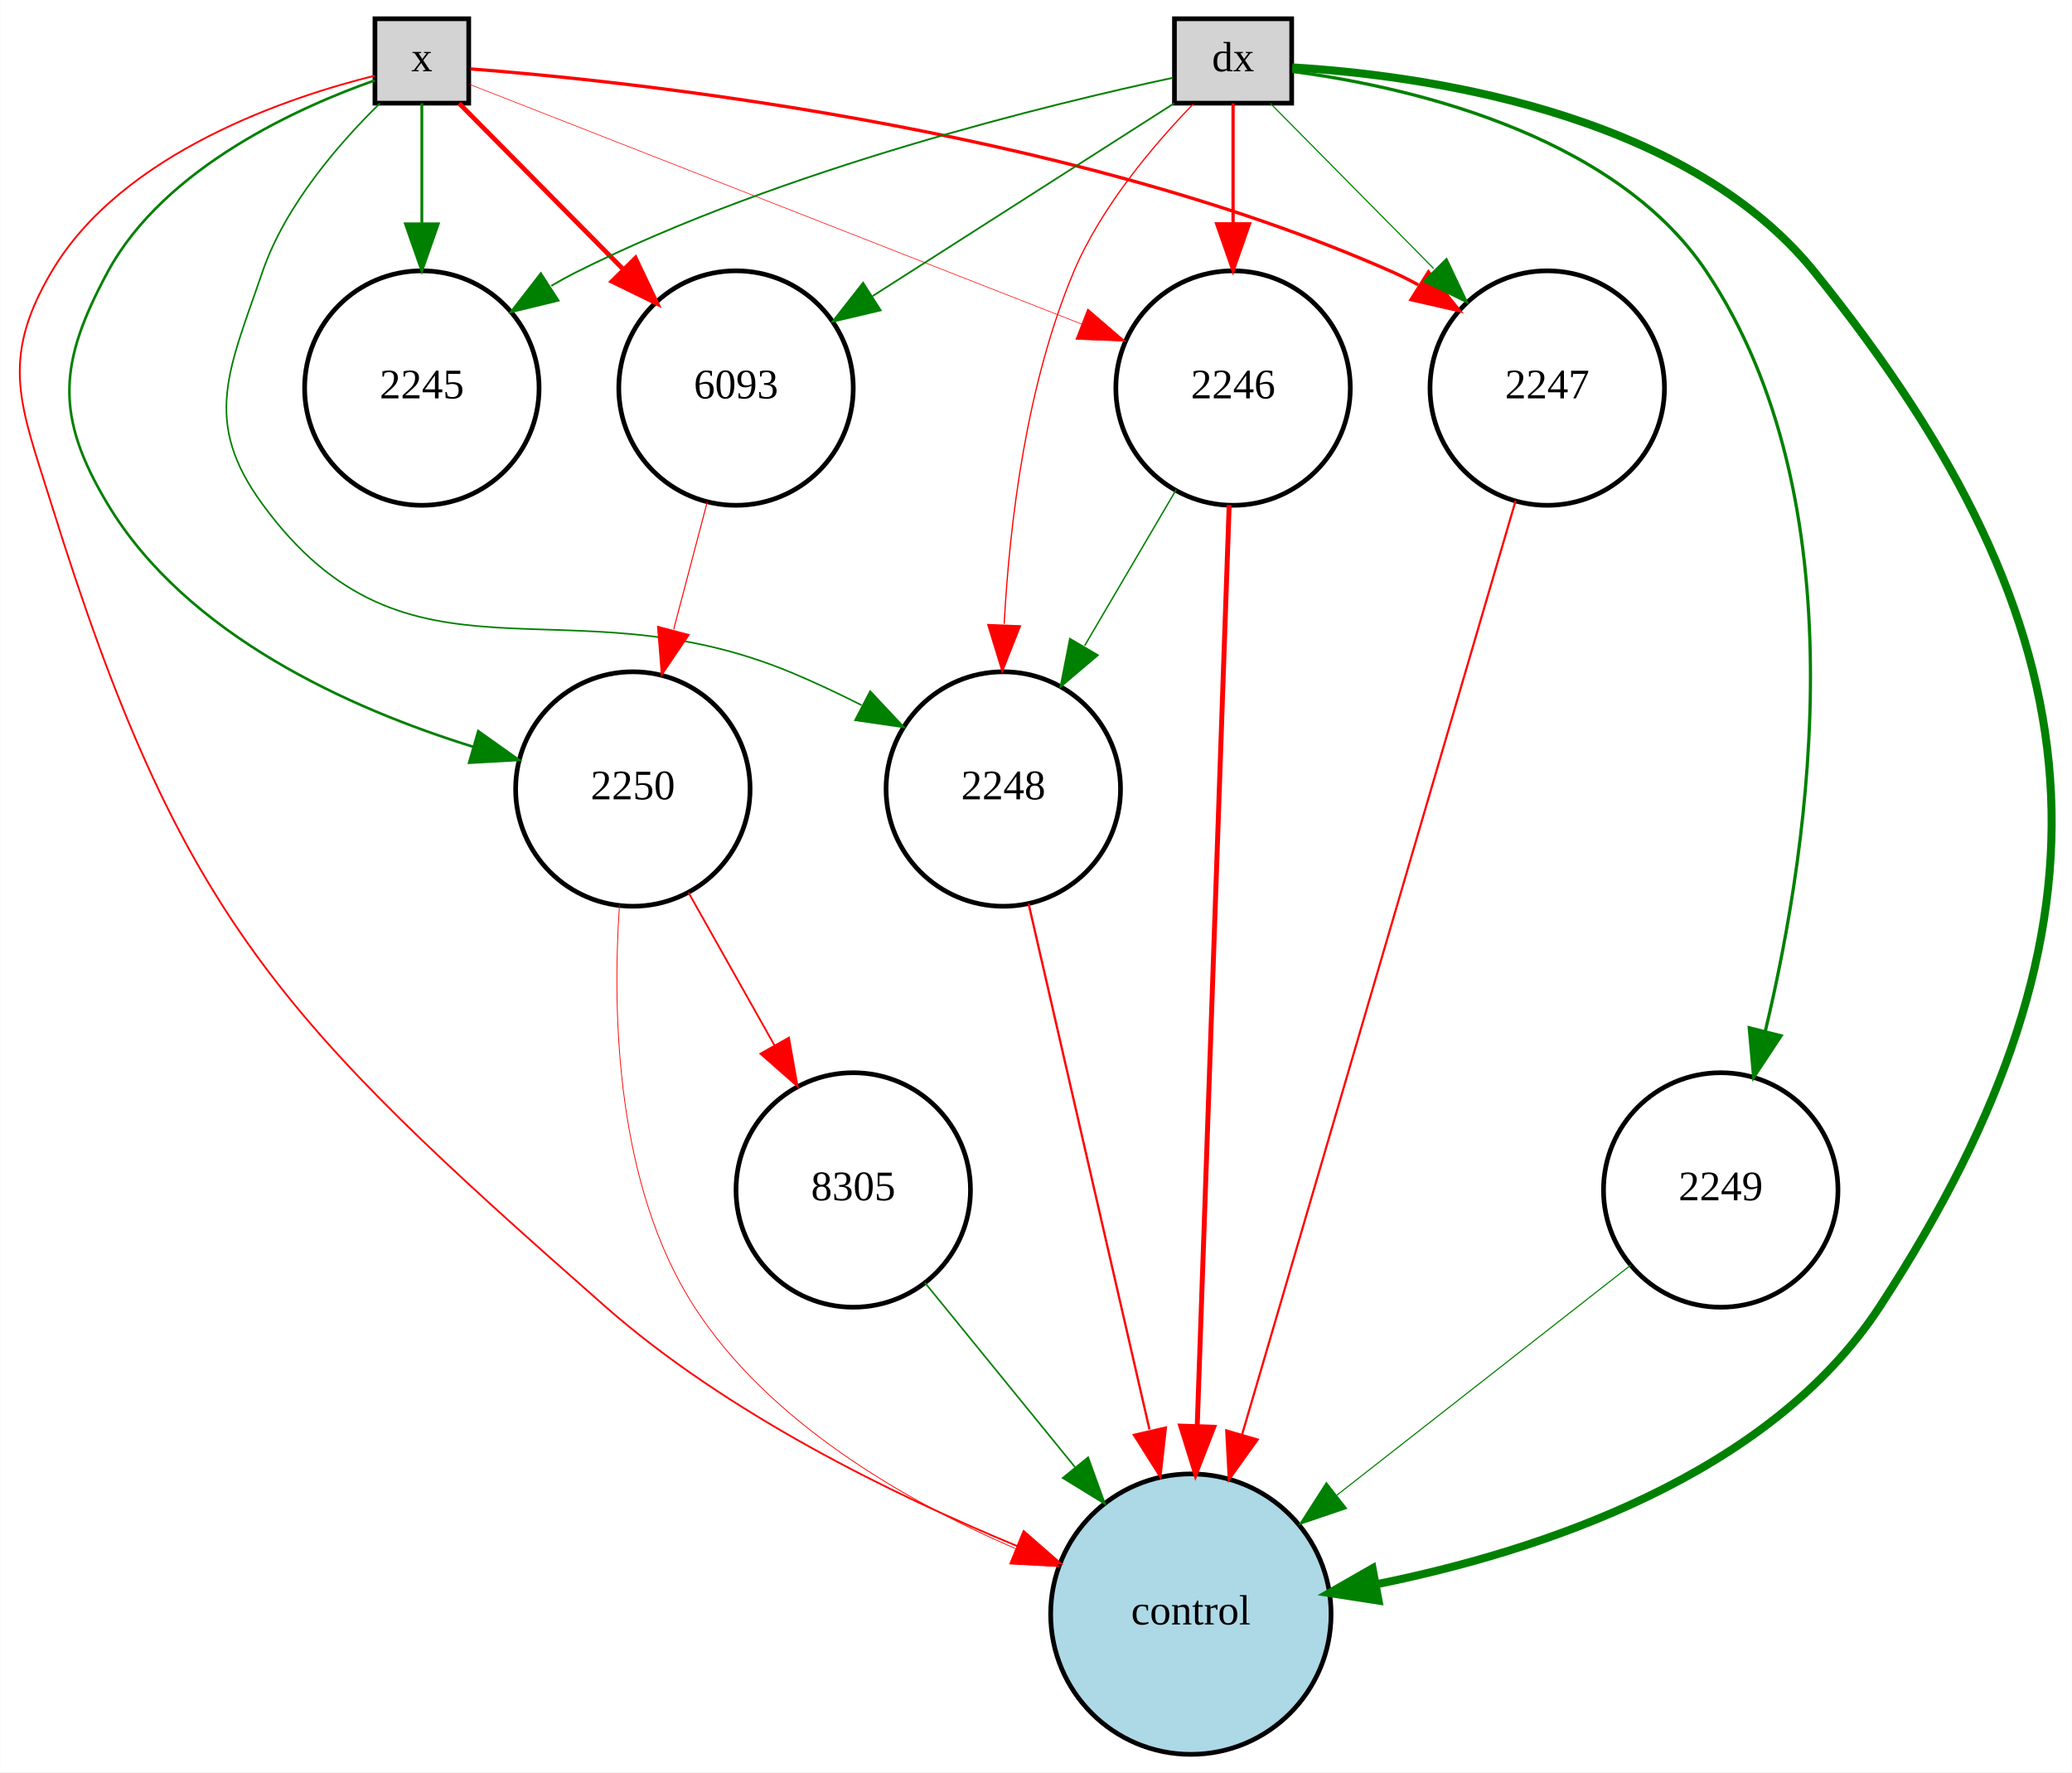
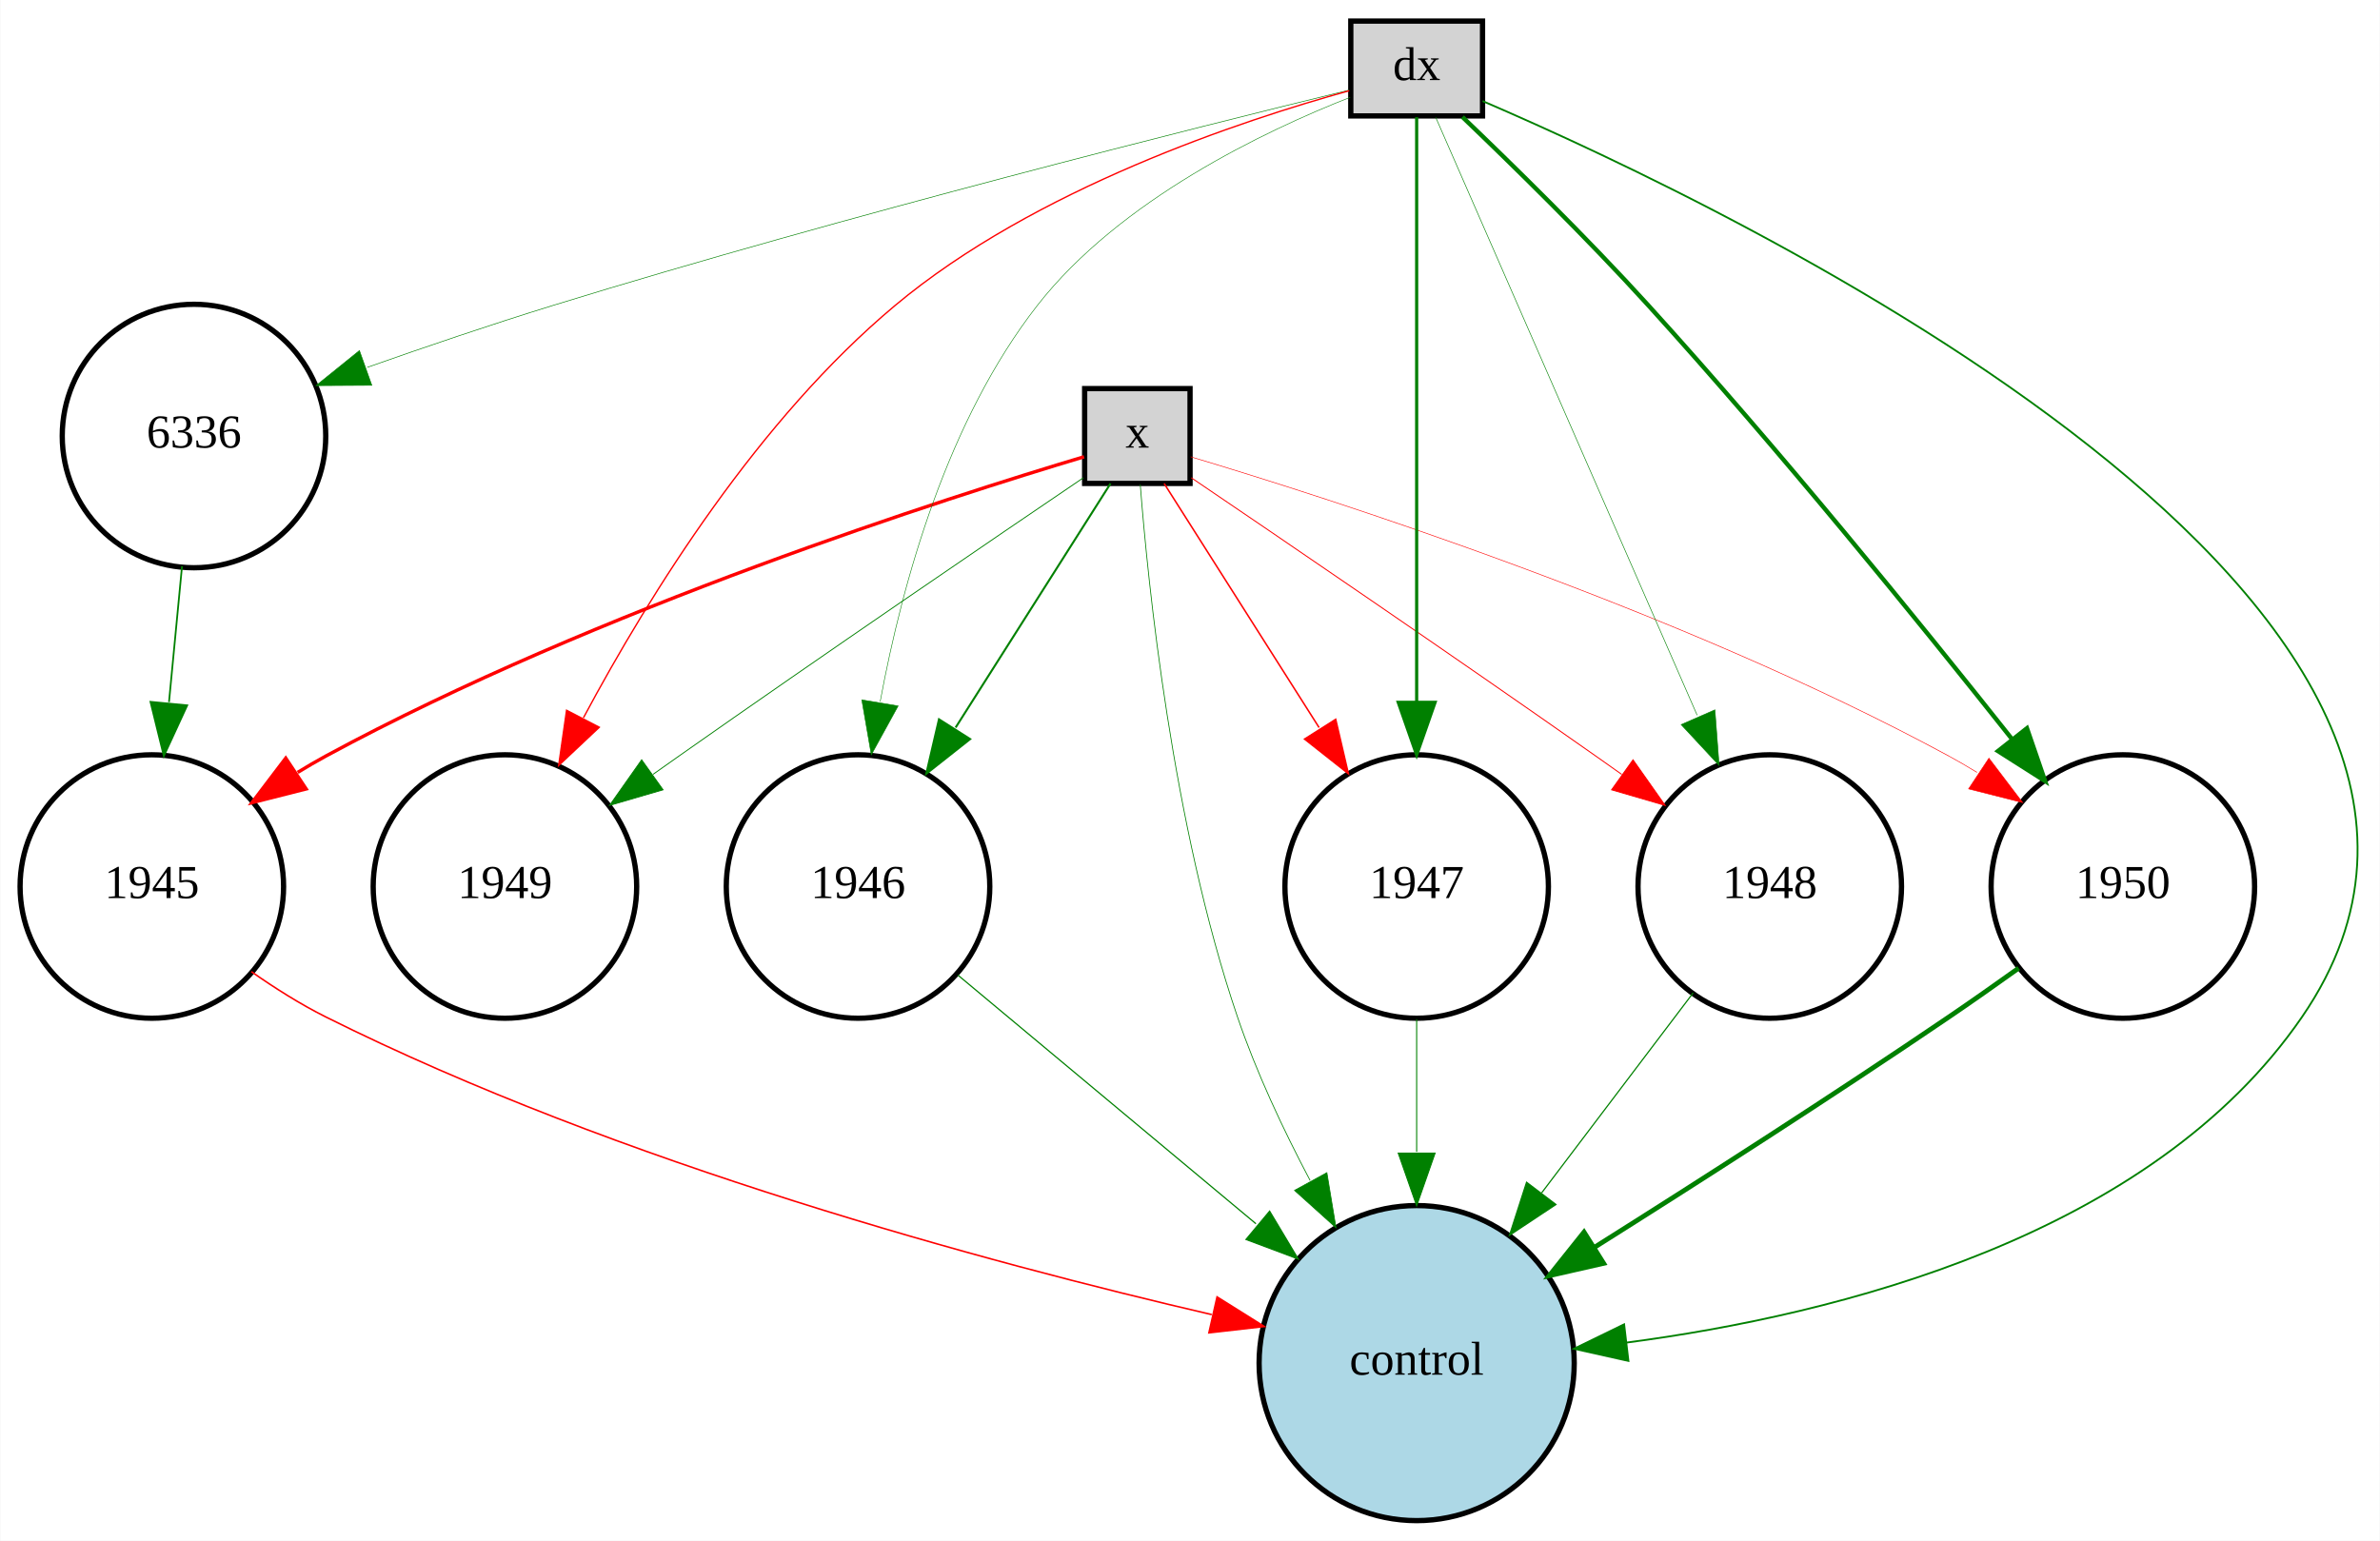
- <svg xmlns="http://www.w3.org/2000/svg" width="442pt" height="378pt" viewBox="0.00 0.00 441.79 377.89">
-   <g id="graph0" class="graph" transform="scale(1 1) rotate(0) translate(4 373.889)">
-     <polygon fill="white" stroke="none" points="-4,4 -4,-373.889 437.789,-373.889 437.789,4 -4,4" />
+ <svg xmlns="http://www.w3.org/2000/svg" width="451pt" height="292pt" viewBox="0.00 0.00 451.48 292.39">
+   <g id="graph0" class="graph" transform="scale(1 1) rotate(0) translate(4 288.392)">
+     <polygon fill="white" stroke="none" points="-4,4 -4,-288.392 447.481,-288.392 447.481,4 -4,4" />
    <g id="node1" class="node">
-       <polygon fill="lightgray" stroke="black" points="95.921,-369.889 75.921,-369.889 75.921,-351.889 95.921,-351.889 95.921,-369.889" />
-       <text text-anchor="middle" x="85.921" y="-358.689" font-family="Times New Roman,serif" font-size="9.00">x</text>
+       <polygon fill="lightgray" stroke="black" points="221.749,-214.643 201.749,-214.643 201.749,-196.643 221.749,-196.643 221.749,-214.643" />
+       <text text-anchor="middle" x="211.749" y="-203.443" font-family="Times New Roman,serif" font-size="9.00">x</text>
    </g>
    <g id="node3" class="node">
-       <ellipse fill="lightblue" stroke="black" cx="249.921" cy="-29.698" rx="29.898" ry="29.898" />
-       <text text-anchor="middle" x="249.921" y="-27.498" font-family="Times New Roman,serif" font-size="9.00">control</text>
+       <ellipse fill="lightblue" stroke="black" cx="264.749" cy="-29.698" rx="29.898" ry="29.898" />
+       <text text-anchor="middle" x="264.749" y="-27.498" font-family="Times New Roman,serif" font-size="9.00">control</text>
+     </g>
+     <g id="edge11" class="edge">
+       <path fill="none" stroke="green" stroke-width="0.145" d="M212.298,-196.48C213.725,-178.022 218.344,-131.846 230.749,-95.397 234.311,-84.928 239.389,-74.09 244.536,-64.346" />
+       <polygon fill="green" stroke="green" stroke-width="0.145" points="247.709,-65.838 249.446,-55.387 241.571,-62.474 247.709,-65.838" />
+     </g>
+     <g id="node5" class="node">
+       <ellipse fill="white" stroke="black" cx="24.749" cy="-120.146" rx="25" ry="25" />
+       <text text-anchor="middle" x="24.749" y="-117.946" font-family="Times New Roman,serif" font-size="9.00">1945</text>
    </g>
    <g id="edge17" class="edge">
-       <path fill="none" stroke="red" stroke-width="0.379" d="M75.89,-357.752C58.23,-353.386 22.034,-341.606 6.921,-315.889 -4.225,-296.923 0.378,-287.395 6.921,-266.392 34.387,-178.234 55.635,-156.434 124.921,-95.397 150.886,-72.523 186.374,-55.158 212.904,-44.207" />
-       <polygon fill="red" stroke="red" stroke-width="0.379" points="214.26,-47.434 222.239,-40.464 211.655,-40.937 214.26,-47.434" />
+       <path fill="none" stroke="red" stroke-width="0.646" d="M201.634,-201.701C176.432,-194.166 109.175,-172.785 57.749,-144.894 55.98,-143.935 54.197,-142.896 52.423,-141.805" />
+       <polygon fill="red" stroke="red" stroke-width="0.646" points="54.026,-138.668 43.756,-136.065 50.161,-144.505 54.026,-138.668" />
+     </g>
+     <g id="node6" class="node">
+       <ellipse fill="white" stroke="black" cx="158.749" cy="-120.146" rx="25" ry="25" />
+       <text text-anchor="middle" x="158.749" y="-117.946" font-family="Times New Roman,serif" font-size="9.00">1946</text>
+     </g>
+     <g id="edge3" class="edge">
+       <path fill="none" stroke="green" stroke-width="0.385" d="M206.667,-196.637C199.934,-186.03 187.691,-166.742 177.266,-150.318" />
+       <polygon fill="green" stroke="green" stroke-width="0.385" points="180.022,-148.129 171.708,-141.561 174.112,-151.88 180.022,-148.129" />
+     </g>
+     <g id="node7" class="node">
+       <ellipse fill="white" stroke="black" cx="264.749" cy="-120.146" rx="25" ry="25" />
+       <text text-anchor="middle" x="264.749" y="-117.946" font-family="Times New Roman,serif" font-size="9.00">1947</text>
+     </g>
+     <g id="edge16" class="edge">
+       <path fill="none" stroke="red" stroke-width="0.286" d="M216.831,-196.637C223.564,-186.03 235.807,-166.742 246.232,-150.318" />
+       <polygon fill="red" stroke="red" stroke-width="0.286" points="249.386,-151.88 251.79,-141.561 243.476,-148.129 249.386,-151.88" />
+     </g>
+     <g id="node8" class="node">
+       <ellipse fill="white" stroke="black" cx="331.749" cy="-120.146" rx="25" ry="25" />
+       <text text-anchor="middle" x="331.749" y="-117.946" font-family="Times New Roman,serif" font-size="9.00">1948</text>
+     </g>
+     <g id="edge4" class="edge">
+       <path fill="none" stroke="red" stroke-width="0.179" d="M221.978,-197.725C238.291,-186.668 271.169,-164.286 298.749,-144.894 300.351,-143.768 301.994,-142.606 303.649,-141.431" />
+       <polygon fill="red" stroke="red" stroke-width="0.179" points="305.803,-144.194 311.906,-135.533 301.734,-138.498 305.803,-144.194" />
+     </g>
+     <g id="node9" class="node">
+       <ellipse fill="white" stroke="black" cx="91.749" cy="-120.146" rx="25" ry="25" />
+       <text text-anchor="middle" x="91.749" y="-117.946" font-family="Times New Roman,serif" font-size="9.00">1949</text>
+     </g>
+     <g id="edge12" class="edge">
+       <path fill="none" stroke="green" stroke-width="0.168" d="M201.519,-197.725C185.207,-186.668 152.329,-164.286 124.749,-144.894 123.146,-143.768 121.504,-142.606 119.848,-141.431" />
+       <polygon fill="green" stroke="green" stroke-width="0.168" points="121.763,-138.498 111.592,-135.533 117.694,-144.194 121.763,-138.498" />
+     </g>
+     <g id="node10" class="node">
+       <ellipse fill="white" stroke="black" cx="398.749" cy="-120.146" rx="25" ry="25" />
+       <text text-anchor="middle" x="398.749" y="-117.946" font-family="Times New Roman,serif" font-size="9.00">1950</text>
+     </g>
+     <g id="edge10" class="edge">
+       <path fill="none" stroke="red" stroke-width="0.107" d="M221.864,-201.701C247.065,-194.166 314.322,-172.785 365.749,-144.894 367.517,-143.935 369.301,-142.896 371.074,-141.805" />
+       <polygon fill="red" stroke="red" stroke-width="0.107" points="373.336,-144.505 379.741,-136.065 369.471,-138.668 373.336,-144.505" />
+     </g>
+     <g id="node2" class="node">
+       <polygon fill="lightgray" stroke="black" points="277.249,-284.392 252.249,-284.392 252.249,-266.392 277.249,-266.392 277.249,-284.392" />
+       <text text-anchor="middle" x="264.749" y="-273.192" font-family="Times New Roman,serif" font-size="9.00">dx</text>
+     </g>
+     <g id="edge18" class="edge">
+       <path fill="none" stroke="green" stroke-width="0.346" d="M277.249,-269.217C324.337,-248.982 485.693,-172.522 432.749,-95.397 404.109,-53.678 344.498,-38.85 304.546,-33.587" />
+       <polygon fill="green" stroke="green" stroke-width="0.346" points="304.933,-30.108 294.593,-32.418 304.116,-37.06 304.933,-30.108" />
    </g>
    <g id="node4" class="node">
-       <ellipse fill="white" stroke="black" cx="85.921" cy="-291.141" rx="25" ry="25" />
-       <text text-anchor="middle" x="85.921" y="-288.941" font-family="Times New Roman,serif" font-size="9.00">2245</text>
+       <ellipse fill="white" stroke="black" cx="32.749" cy="-205.643" rx="25" ry="25" />
+       <text text-anchor="middle" x="32.749" y="-203.443" font-family="Times New Roman,serif" font-size="9.00">6336</text>
    </g>
-     <g id="edge4" class="edge">
-       <path fill="none" stroke="green" stroke-width="0.604" d="M85.921,-351.852C85.921,-345.417 85.921,-335.919 85.921,-326.382" />
-       <polygon fill="green" stroke="green" stroke-width="0.604" points="89.421,-326.162 85.921,-316.162 82.421,-326.162 89.421,-326.162" />
+     <g id="edge19" class="edge">
+       <path fill="none" stroke="green" stroke-width="0.115" d="M251.898,-271.288C224.129,-264.505 156.527,-247.589 100.749,-230.392 89.221,-226.838 76.725,-222.59 65.628,-218.676" />
+       <polygon fill="green" stroke="green" stroke-width="0.115" points="66.492,-215.268 55.897,-215.205 64.14,-221.861 66.492,-215.268" />
    </g>
-     <g id="node5" class="node">
-       <ellipse fill="white" stroke="black" cx="258.921" cy="-291.141" rx="25" ry="25" />
-       <text text-anchor="middle" x="258.921" y="-288.941" font-family="Times New Roman,serif" font-size="9.00">2246</text>
+     <g id="edge7" class="edge">
+       <path fill="none" stroke="green" stroke-width="0.101" d="M252.142,-269.929C236.048,-263.599 208.417,-250.498 192.749,-230.392 175.808,-208.653 167.243,-178.387 162.951,-155.223" />
+       <polygon fill="green" stroke="green" stroke-width="0.101" points="166.366,-154.422 161.265,-145.136 159.461,-155.576 166.366,-154.422" />
+     </g>
+     <g id="edge14" class="edge">
+       <path fill="none" stroke="green" stroke-width="0.601" d="M264.749,-266.153C264.749,-245.613 264.749,-191.201 264.749,-155.184" />
+       <polygon fill="green" stroke="green" stroke-width="0.601" points="268.249,-155.106 264.749,-145.106 261.249,-155.106 268.249,-155.106" />
+     </g>
+     <g id="edge13" class="edge">
+       <path fill="none" stroke="green" stroke-width="0.111" d="M268.351,-266.153C277.544,-245.127 302.254,-188.607 317.971,-152.659" />
+       <polygon fill="green" stroke="green" stroke-width="0.111" points="321.346,-153.677 322.145,-143.112 314.932,-150.873 321.346,-153.677" />
+     </g>
+     <g id="edge9" class="edge">
+       <path fill="none" stroke="red" stroke-width="0.258" d="M251.959,-271.179C231.821,-265.616 192.289,-252.603 165.749,-230.392 140.004,-208.847 119.484,-176.169 106.645,-152.164" />
+       <polygon fill="red" stroke="red" stroke-width="0.258" points="109.658,-150.372 101.943,-143.11 103.445,-153.598 109.658,-150.372" />
    </g>
    <g id="edge6" class="edge">
-       <path fill="none" stroke="red" stroke-width="0.132" d="M95.97,-355.954C120.953,-346.171 186.732,-320.411 226.66,-304.774" />
-       <polygon fill="red" stroke="red" stroke-width="0.132" points="227.937,-308.033 235.973,-301.128 225.385,-301.515 227.937,-308.033" />
+       <path fill="none" stroke="green" stroke-width="0.828" d="M273.431,-266.192C282.489,-257.527 296.984,-243.348 308.749,-230.392 333.358,-203.291 359.802,-170.738 377.613,-148.255" />
+       <polygon fill="green" stroke="green" stroke-width="0.828" points="380.55,-150.183 383.994,-140.163 375.053,-145.848 380.55,-150.183" />
    </g>
-     <g id="node6" class="node">
-       <ellipse fill="white" stroke="black" cx="325.921" cy="-291.141" rx="25" ry="25" />
-       <text text-anchor="middle" x="325.921" y="-288.941" font-family="Times New Roman,serif" font-size="9.00">2247</text>
-     </g>
-     <g id="edge14" class="edge">
-       <path fill="none" stroke="red" stroke-width="0.699" d="M96.29,-359.197C127.376,-356.809 222.03,-347.261 292.921,-315.889 294.761,-315.075 296.6,-314.148 298.416,-313.143" />
-       <polygon fill="red" stroke="red" stroke-width="0.699" points="300.586,-315.913 307.195,-307.633 296.865,-309.984 300.586,-315.913" />
-     </g>
-     <g id="node7" class="node">
-       <ellipse fill="white" stroke="black" cx="209.921" cy="-205.643" rx="25" ry="25" />
-       <text text-anchor="middle" x="209.921" y="-203.443" font-family="Times New Roman,serif" font-size="9.00">2248</text>
+     <g id="edge20" class="edge">
+       <path fill="none" stroke="green" stroke-width="0.331" d="M30.478,-180.94C29.709,-172.919 28.835,-163.797 28.006,-155.138" />
+       <polygon fill="green" stroke="green" stroke-width="0.331" points="31.463,-154.529 27.026,-144.909 24.495,-155.197 31.463,-154.529" />
    </g>
    <g id="edge8" class="edge">
-       <path fill="none" stroke="green" stroke-width="0.342" d="M76.955,-351.828C68.645,-343.702 56.849,-330.325 51.921,-315.889 44.815,-295.07 38.94,-284.152 51.921,-266.392 83.025,-223.838 116.312,-250.773 164.921,-230.392 169.786,-228.352 174.83,-225.972 179.705,-223.52" />
-       <polygon fill="green" stroke="green" stroke-width="0.342" points="181.53,-226.516 188.779,-218.79 178.294,-220.309 181.53,-226.516" />
-     </g>
-     <g id="node9" class="node">
-       <ellipse fill="white" stroke="black" cx="130.921" cy="-205.643" rx="25" ry="25" />
-       <text text-anchor="middle" x="130.921" y="-203.443" font-family="Times New Roman,serif" font-size="9.00">2250</text>
+       <path fill="none" stroke="red" stroke-width="0.296" d="M43.633,-103.99C48.092,-100.862 52.95,-97.795 57.749,-95.397 113.291,-67.645 183.169,-48.801 225.868,-38.903" />
+       <polygon fill="red" stroke="red" stroke-width="0.296" points="226.874,-42.264 235.852,-36.638 225.325,-35.438 226.874,-42.264" />
    </g>
    <g id="edge2" class="edge">
-       <path fill="none" stroke="green" stroke-width="0.55" d="M75.889,-356.753C60.374,-351.295 31.081,-338.423 18.921,-315.889 8.474,-296.53 7.604,-285.256 18.921,-266.392 35.71,-238.407 70.551,-222.806 96.943,-214.625" />
-       <polygon fill="green" stroke="green" stroke-width="0.55" points="97.95,-217.977 106.588,-211.843 96.01,-211.252 97.95,-217.977" />
+       <path fill="none" stroke="green" stroke-width="0.23" d="M177.699,-103.333C193.398,-90.234 216.009,-71.368 234.251,-56.146" />
+       <polygon fill="green" stroke="green" stroke-width="0.23" points="236.849,-58.536 242.285,-49.442 232.365,-53.162 236.849,-58.536" />
    </g>
-     <g id="node10" class="node">
-       <ellipse fill="white" stroke="black" cx="152.921" cy="-291.141" rx="25" ry="25" />
-       <text text-anchor="middle" x="152.921" y="-288.941" font-family="Times New Roman,serif" font-size="9.00">6093</text>
+     <g id="edge1" class="edge">
+       <path fill="none" stroke="green" stroke-width="0.197" d="M264.749,-94.977C264.749,-87.195 264.749,-78.363 264.749,-69.791" />
+       <polygon fill="green" stroke="green" stroke-width="0.197" points="268.249,-69.552 264.749,-59.552 261.249,-69.552 268.249,-69.552" />
    </g>
-     <g id="edge20" class="edge">
-       <path fill="none" stroke="red" stroke-width="0.997" d="M93.87,-351.852C102.424,-343.202 116.451,-329.018 128.688,-316.645" />
-       <polygon fill="red" stroke="red" stroke-width="0.997" points="131.467,-318.812 136.01,-309.241 126.49,-313.89 131.467,-318.812" />
-     </g>
-     <g id="node2" class="node">
-       <polygon fill="lightgray" stroke="black" points="271.421,-369.889 246.421,-369.889 246.421,-351.889 271.421,-351.889 271.421,-369.889" />
-       <text text-anchor="middle" x="258.921" y="-358.689" font-family="Times New Roman,serif" font-size="9.00">dx</text>
-     </g>
-     <g id="edge13" class="edge">
-       <path fill="none" stroke="green" stroke-width="1.713" d="M271.53,-359.514C297.056,-358.015 354.808,-350.734 382.921,-315.889 444.58,-239.468 450.577,-177.635 396.921,-95.397 373.277,-59.158 324.283,-43.08 289.36,-36.037" />
-       <polygon fill="green" stroke="green" stroke-width="1.713" points="289.937,-32.584 279.467,-34.205 288.662,-39.467 289.937,-32.584" />
-     </g>
-     <g id="edge11" class="edge">
-       <path fill="none" stroke="green" stroke-width="0.379" d="M246.041,-357.291C220.729,-351.875 163.119,-338.016 118.921,-315.889 117.122,-314.989 115.315,-313.994 113.523,-312.938" />
-       <polygon fill="green" stroke="green" stroke-width="0.379" points="115.104,-309.792 104.808,-307.291 111.297,-315.666 115.104,-309.792" />
-     </g>
-     <g id="edge12" class="edge">
-       <path fill="none" stroke="red" stroke-width="0.693" d="M258.921,-351.852C258.921,-345.417 258.921,-335.919 258.921,-326.382" />
-       <polygon fill="red" stroke="red" stroke-width="0.693" points="262.421,-326.162 258.921,-316.162 255.421,-326.162 262.421,-326.162" />
-     </g>
-     <g id="edge16" class="edge">
-       <path fill="none" stroke="green" stroke-width="0.245" d="M266.87,-351.852C275.424,-343.202 289.451,-329.018 301.688,-316.645" />
-       <polygon fill="green" stroke="green" stroke-width="0.245" points="304.467,-318.812 309.01,-309.241 299.49,-313.89 304.467,-318.812" />
-     </g>
-     <g id="edge7" class="edge">
-       <path fill="none" stroke="red" stroke-width="0.26" d="M250.382,-351.666C242.39,-343.419 230.821,-329.955 224.921,-315.889 214.93,-292.07 211.304,-263.013 210.109,-240.855" />
-       <polygon fill="red" stroke="red" stroke-width="0.26" points="213.595,-240.438 209.7,-230.585 206.6,-240.717 213.595,-240.438" />
-     </g>
-     <g id="node8" class="node">
-       <ellipse fill="white" stroke="black" cx="362.921" cy="-120.146" rx="25" ry="25" />
-       <text text-anchor="middle" x="362.921" y="-117.946" font-family="Times New Roman,serif" font-size="9.00">2249</text>
-     </g>
-     <g id="edge9" class="edge">
-       <path fill="none" stroke="green" stroke-width="0.688" d="M271.582,-358.654C293.897,-355.721 339.773,-346.133 359.921,-315.889 392.326,-267.248 382.339,-195.509 372.433,-154.039" />
-       <polygon fill="green" stroke="green" stroke-width="0.688" points="375.785,-153.018 369.942,-144.18 368.998,-154.733 375.785,-153.018" />
-     </g>
-     <g id="edge18" class="edge">
-       <path fill="none" stroke="green" stroke-width="0.367" d="M246.345,-351.852C230.606,-341.792 203.157,-324.248 182.071,-310.772" />
-       <polygon fill="green" stroke="green" stroke-width="0.367" points="183.788,-307.715 173.477,-305.279 180.018,-313.613 183.788,-307.715" />
-     </g>
-     <g id="edge3" class="edge">
-       <path fill="none" stroke="red" stroke-width="1.052" d="M258.091,-266.198C256.536,-221.391 253.175,-124.486 251.284,-69.981" />
-       <polygon fill="red" stroke="red" stroke-width="1.052" points="254.771,-69.546 250.926,-59.673 247.775,-69.789 254.771,-69.546" />
-     </g>
-     <g id="edge21" class="edge">
-       <path fill="none" stroke="green" stroke-width="0.303" d="M246.809,-269.501C240.919,-259.465 233.734,-247.221 227.275,-236.214" />
-       <polygon fill="green" stroke="green" stroke-width="0.303" points="230.144,-234.188 222.064,-227.335 224.107,-237.731 230.144,-234.188" />
+     <g id="edge15" class="edge">
+       <path fill="none" stroke="green" stroke-width="0.228" d="M317.211,-99.954C308.813,-88.868 298.044,-74.652 288.451,-61.988" />
+       <polygon fill="green" stroke="green" stroke-width="0.228" points="291.182,-59.797 282.354,-53.939 285.602,-64.023 291.182,-59.797" />
    </g>
    <g id="edge5" class="edge">
-       <path fill="none" stroke="red" stroke-width="0.453" d="M319.177,-267.117C306.01,-222.169 276.78,-122.385 260.826,-67.926" />
-       <polygon fill="red" stroke="red" stroke-width="0.453" points="264.179,-66.921 258.009,-58.308 257.461,-68.888 264.179,-66.921" />
-     </g>
-     <g id="edge15" class="edge">
-       <path fill="none" stroke="red" stroke-width="0.479" d="M215.316,-181.184C221.925,-152.443 233.214,-103.354 241.094,-69.084" />
-       <polygon fill="red" stroke="red" stroke-width="0.479" points="244.591,-69.493 243.422,-58.963 237.769,-67.924 244.591,-69.493" />
-     </g>
-     <g id="edge10" class="edge">
-       <path fill="none" stroke="green" stroke-width="0.236" d="M343.752,-104.142C326.596,-90.713 301.128,-70.779 281.052,-55.065" />
-       <polygon fill="green" stroke="green" stroke-width="0.236" points="283.129,-52.246 273.097,-48.839 278.815,-57.759 283.129,-52.246" />
-     </g>
-     <g id="edge1" class="edge">
-       <path fill="none" stroke="red" stroke-width="0.171" d="M128.071,-180.927C126.463,-157.36 127.414,-121.116 143.921,-95.397 159.786,-70.679 188.783,-53.947 212.444,-43.701" />
-       <polygon fill="red" stroke="red" stroke-width="0.171" points="213.949,-46.867 221.871,-39.831 211.291,-40.391 213.949,-46.867" />
-     </g>
-     <g id="node11" class="node">
-       <ellipse fill="white" stroke="black" cx="177.921" cy="-120.146" rx="25" ry="25" />
-       <text text-anchor="middle" x="177.921" y="-117.946" font-family="Times New Roman,serif" font-size="9.00">8305</text>
-     </g>
-     <g id="edge22" class="edge">
-       <path fill="none" stroke="red" stroke-width="0.375" d="M142.781,-183.573C148.348,-173.685 155.08,-161.725 161.155,-150.931" />
-       <polygon fill="red" stroke="red" stroke-width="0.375" points="164.21,-152.64 166.065,-142.209 158.11,-149.206 164.21,-152.64" />
-     </g>
-     <g id="edge19" class="edge">
-       <path fill="none" stroke="red" stroke-width="0.215" d="M146.793,-266.882C144.576,-258.468 142.028,-248.797 139.632,-239.703" />
-       <polygon fill="red" stroke="red" stroke-width="0.215" points="142.949,-238.555 137.017,-229.777 136.18,-240.339 142.949,-238.555" />
-     </g>
-     <g id="edge23" class="edge">
-       <path fill="none" stroke="green" stroke-width="0.343" d="M193.191,-100.388C202.489,-88.966 214.586,-74.106 225.219,-61.043" />
-       <polygon fill="green" stroke="green" stroke-width="0.343" points="228.014,-63.154 231.613,-53.189 222.585,-58.735 228.014,-63.154" />
+       <path fill="none" stroke="green" stroke-width="0.91" d="M378.978,-104.654C374.649,-101.555 370.069,-98.332 365.749,-95.397 343.642,-80.378 318.316,-64.156 298.554,-51.714" />
+       <polygon fill="green" stroke="green" stroke-width="0.91" points="300.228,-48.632 289.898,-46.28 296.507,-54.561 300.228,-48.632" />
    </g>
  </g>
</svg>
